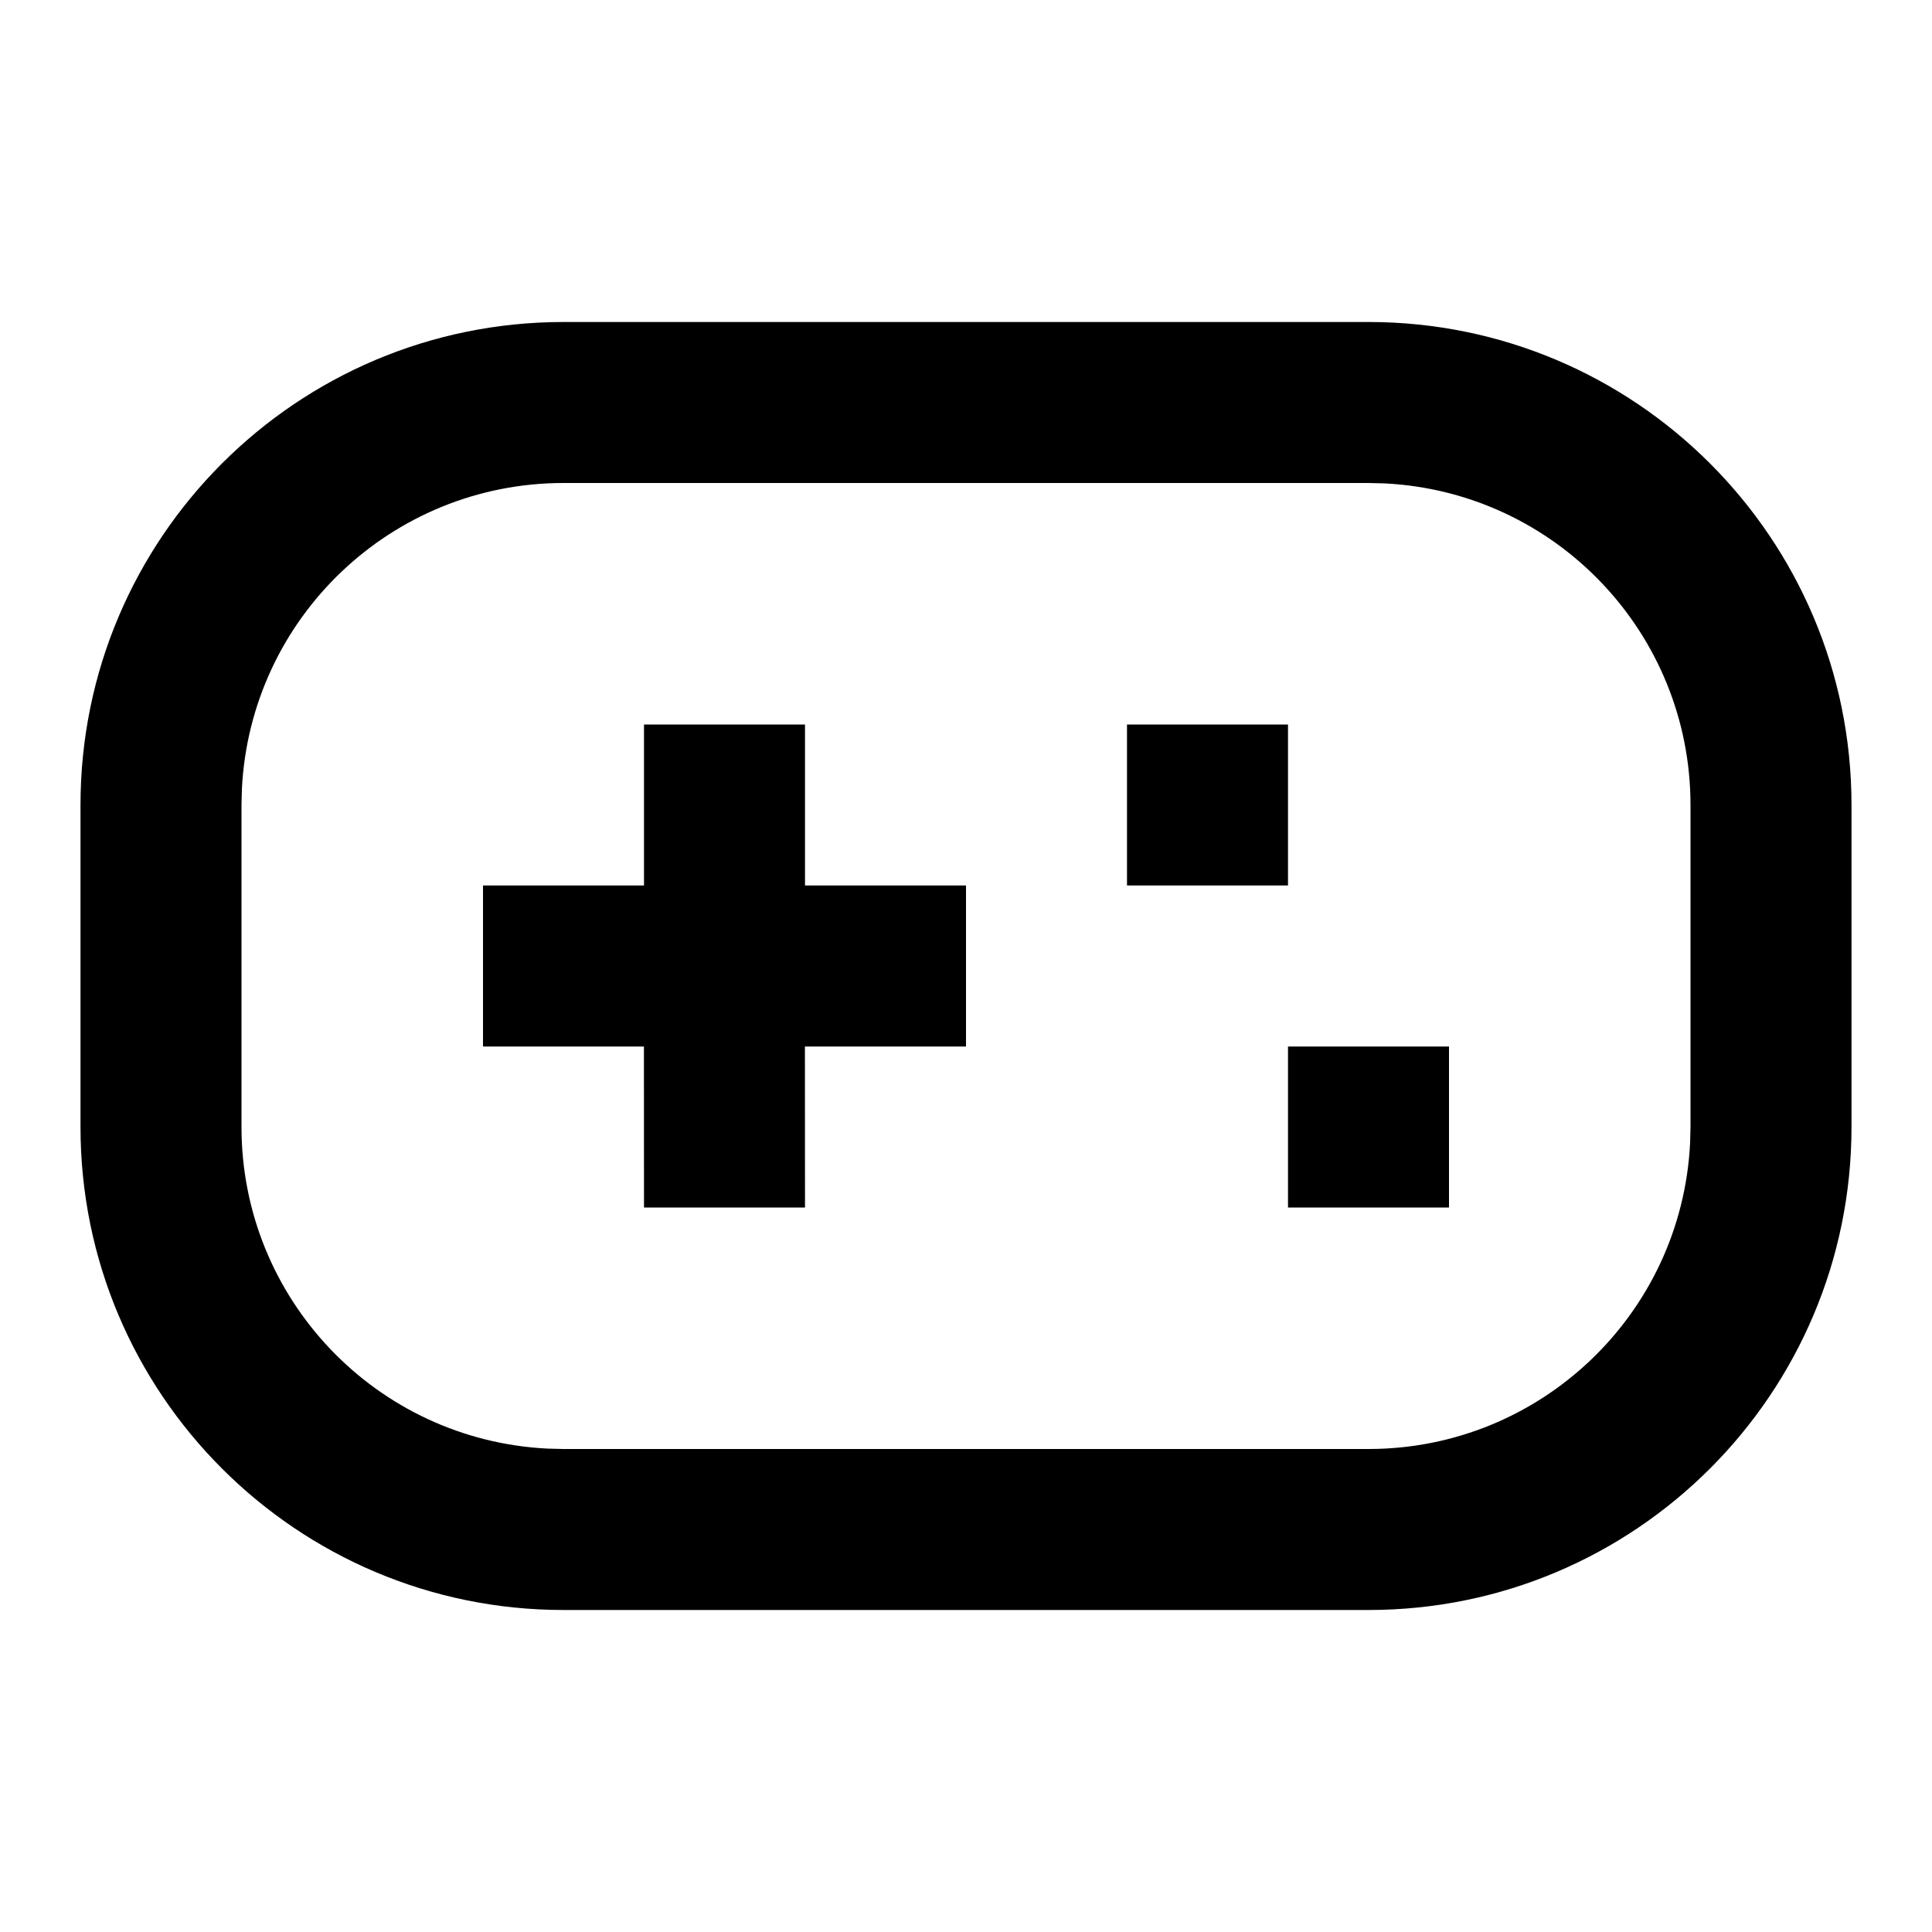
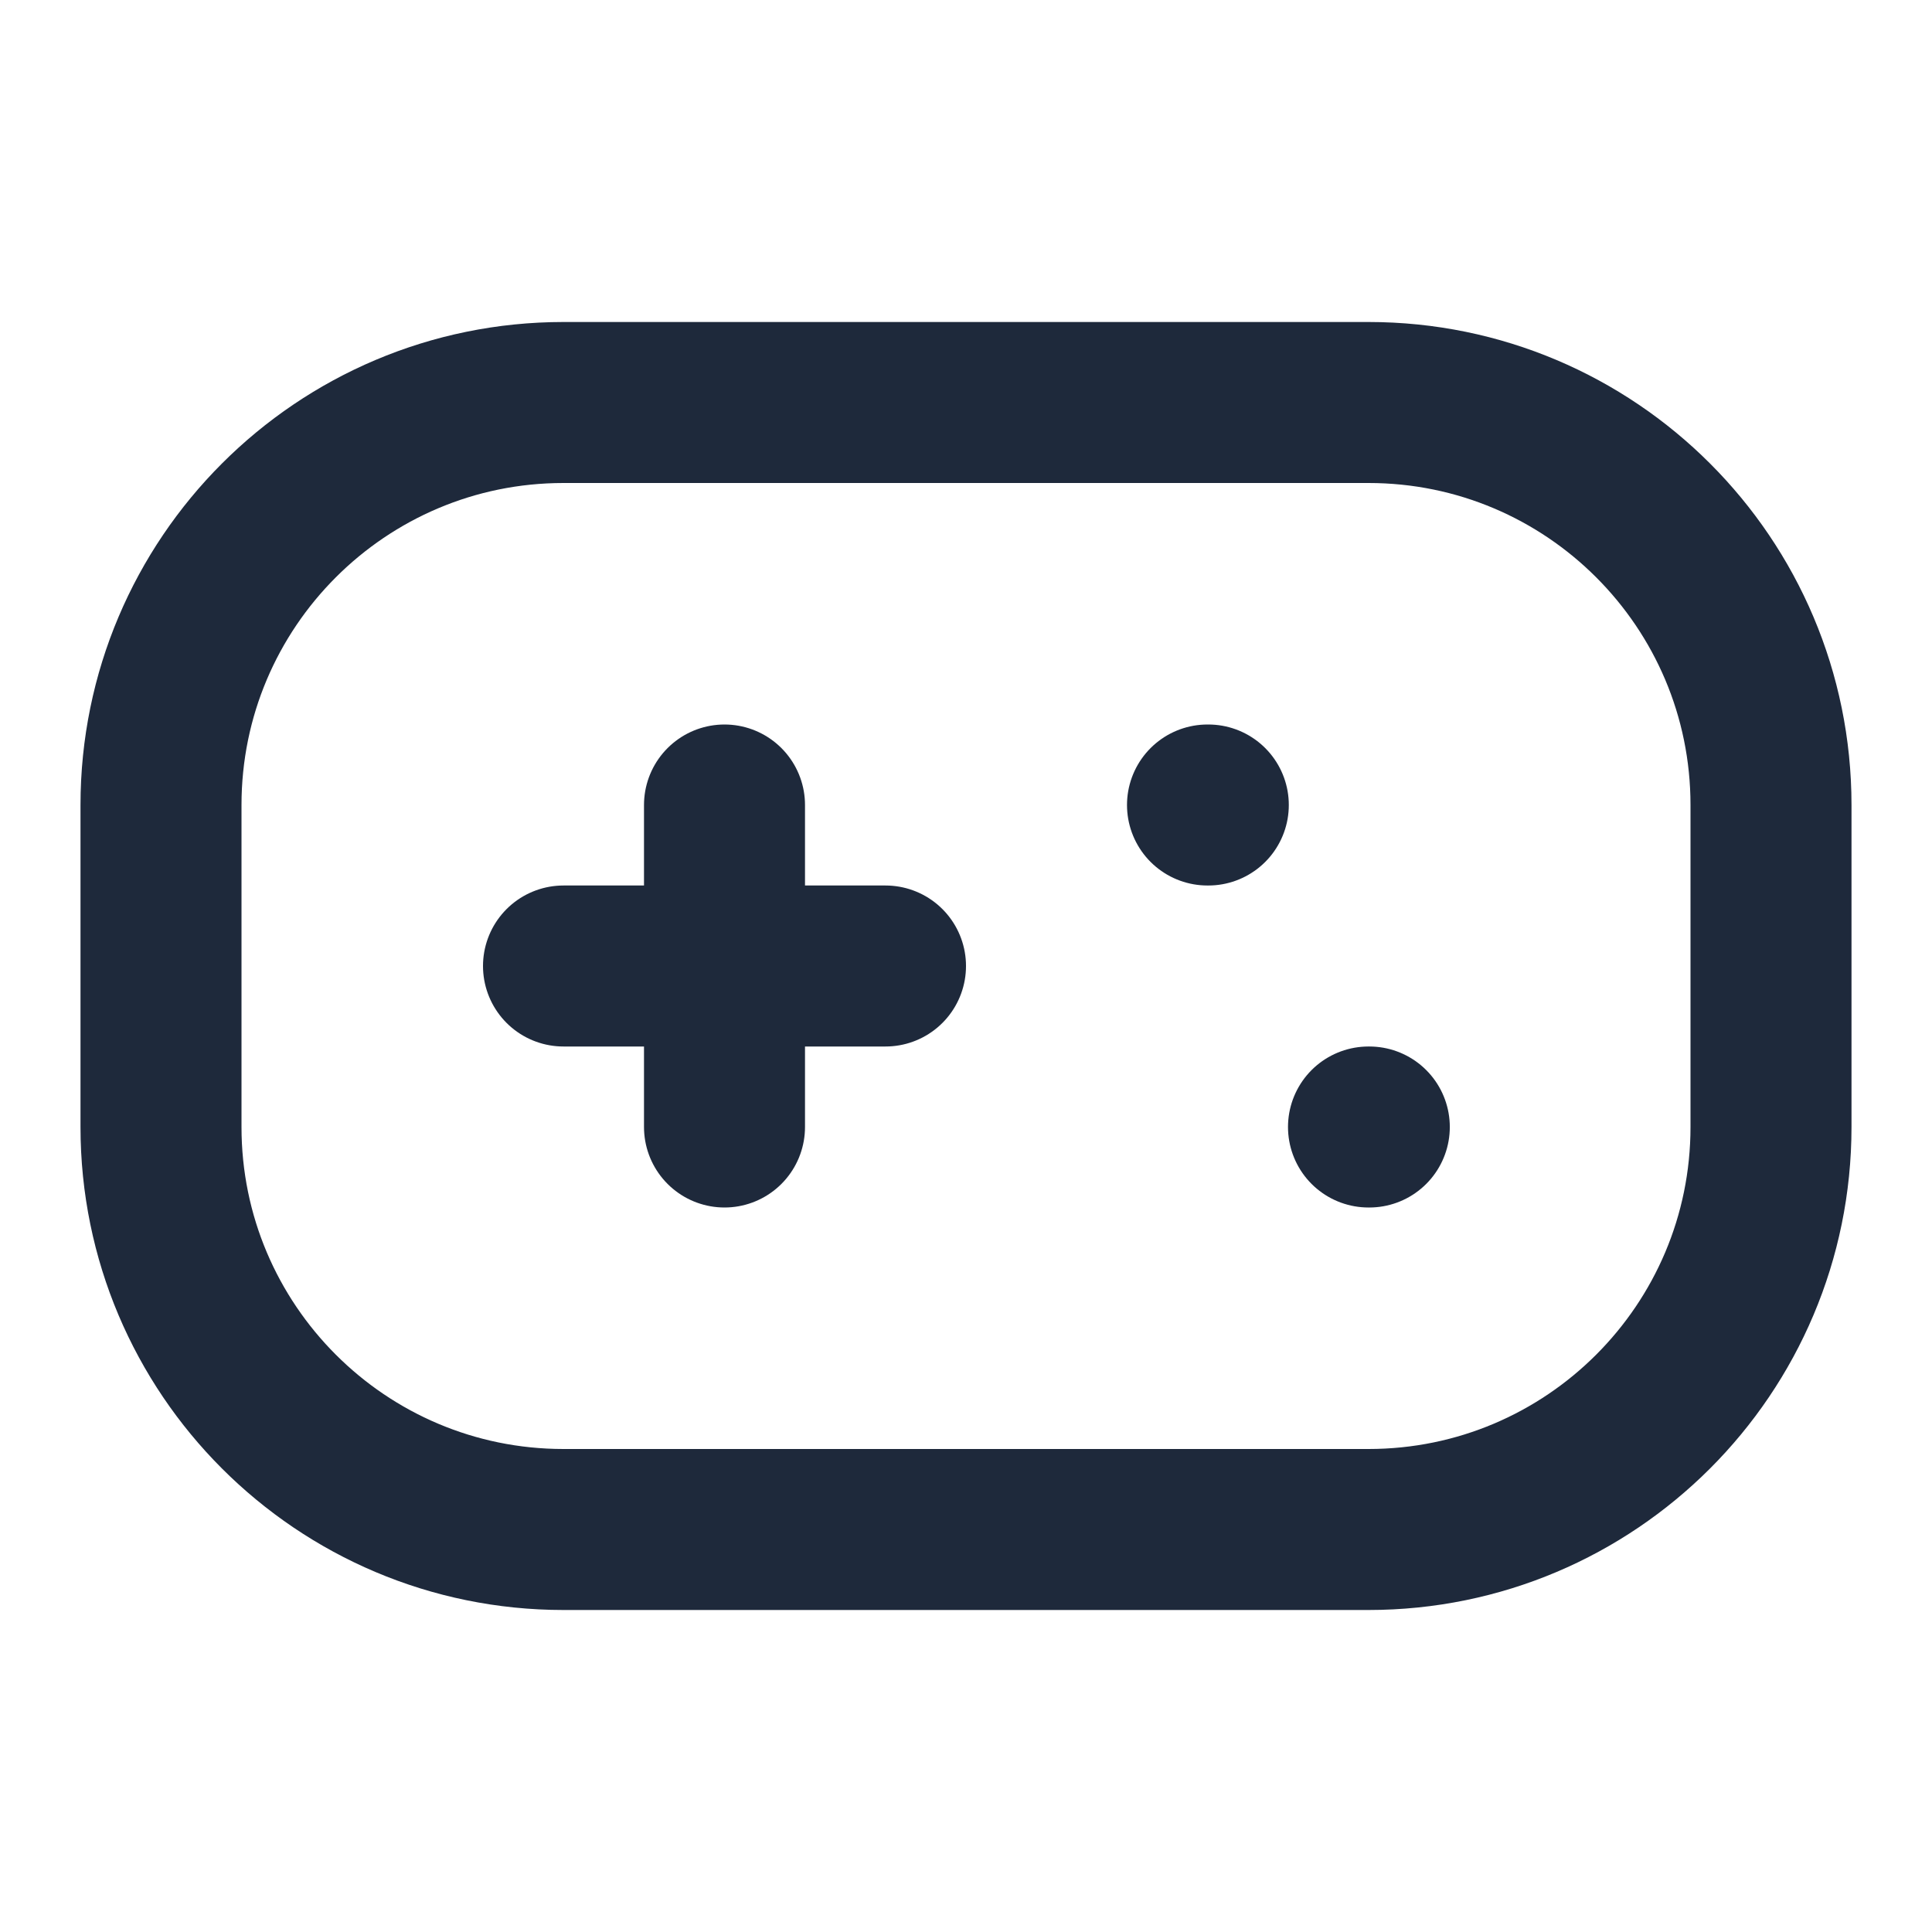
- <svg xmlns="http://www.w3.org/2000/svg" width="24" height="24" viewBox="0 0 24 24">
-   <path d="M17 4a6 6 0 0 1 6 6v4a6 6 0 0 1-6 6H7a6 6 0 0 1-6-6v-4a6 6 0 0 1 6-6h10zm0 2H7a4 4 0 0 0-3.995 3.8L3 10v4a4 4 0 0 0 3.8 3.995L7 18h10a4 4 0 0 0 3.995-3.8L21 14v-4a4 4 0 0 0-3.8-3.995L17 6zm-7 3v2h2v2H9.999L10 15H8l-.001-2H6v-2h2V9h2zm8 4v2h-2v-2h2zm-2-4v2h-2V9h2z" />
+ <svg xmlns="http://www.w3.org/2000/svg" width="24" height="24" viewBox="0 0 24 24" fill="none">
+   <path d="M7 5C4.239 5 2 7.239 2 10V14C2 16.761 4.239 19 7 19H17C19.761 19 22 16.761 22 14V10C22 7.239 19.761 5 17 5H7Z" stroke="#1E293B" stroke-width="2" stroke-linecap="round" stroke-linejoin="round" />
+   <path d="M9 10V14" stroke="#1E293B" stroke-width="2" stroke-linecap="round" stroke-linejoin="round" />
+   <path d="M7 12H11" stroke="#1E293B" stroke-width="2" stroke-linecap="round" stroke-linejoin="round" />
+   <path d="M15 10H15.01" stroke="#1E293B" stroke-width="2" stroke-linecap="round" stroke-linejoin="round" />
+   <path d="M17 14H17.01" stroke="#1E293B" stroke-width="2" stroke-linecap="round" stroke-linejoin="round" />
</svg>
